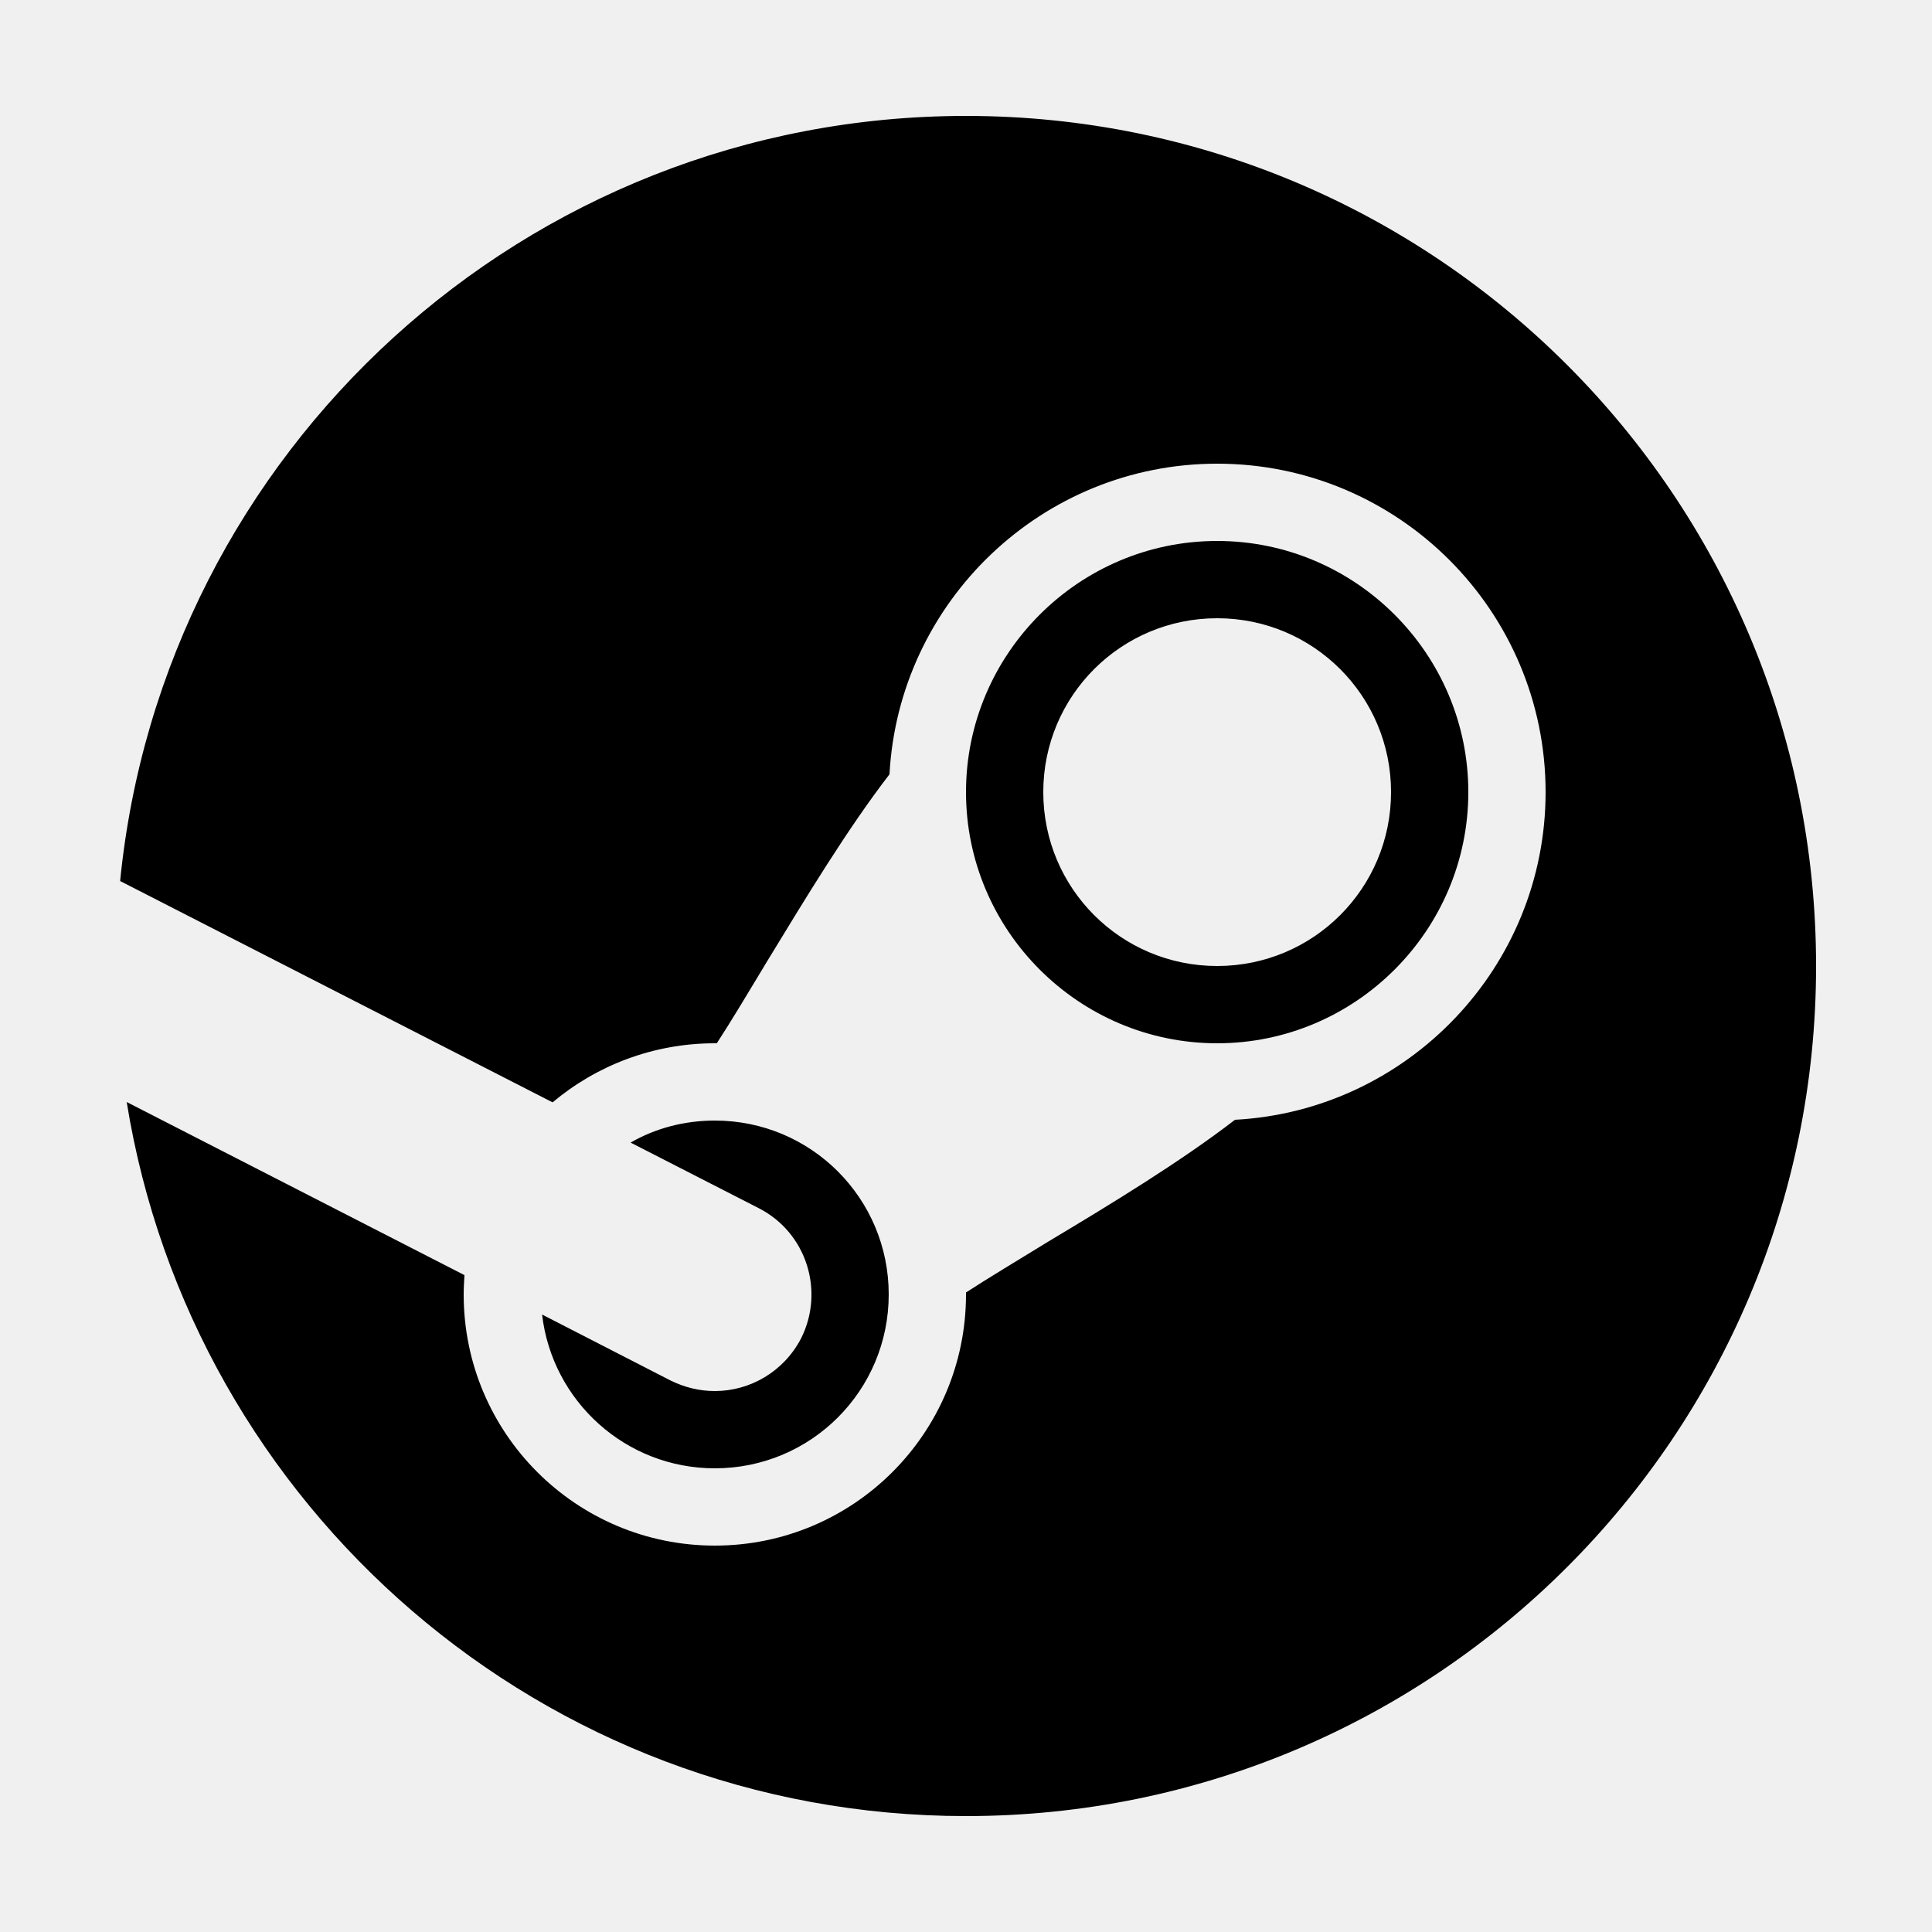
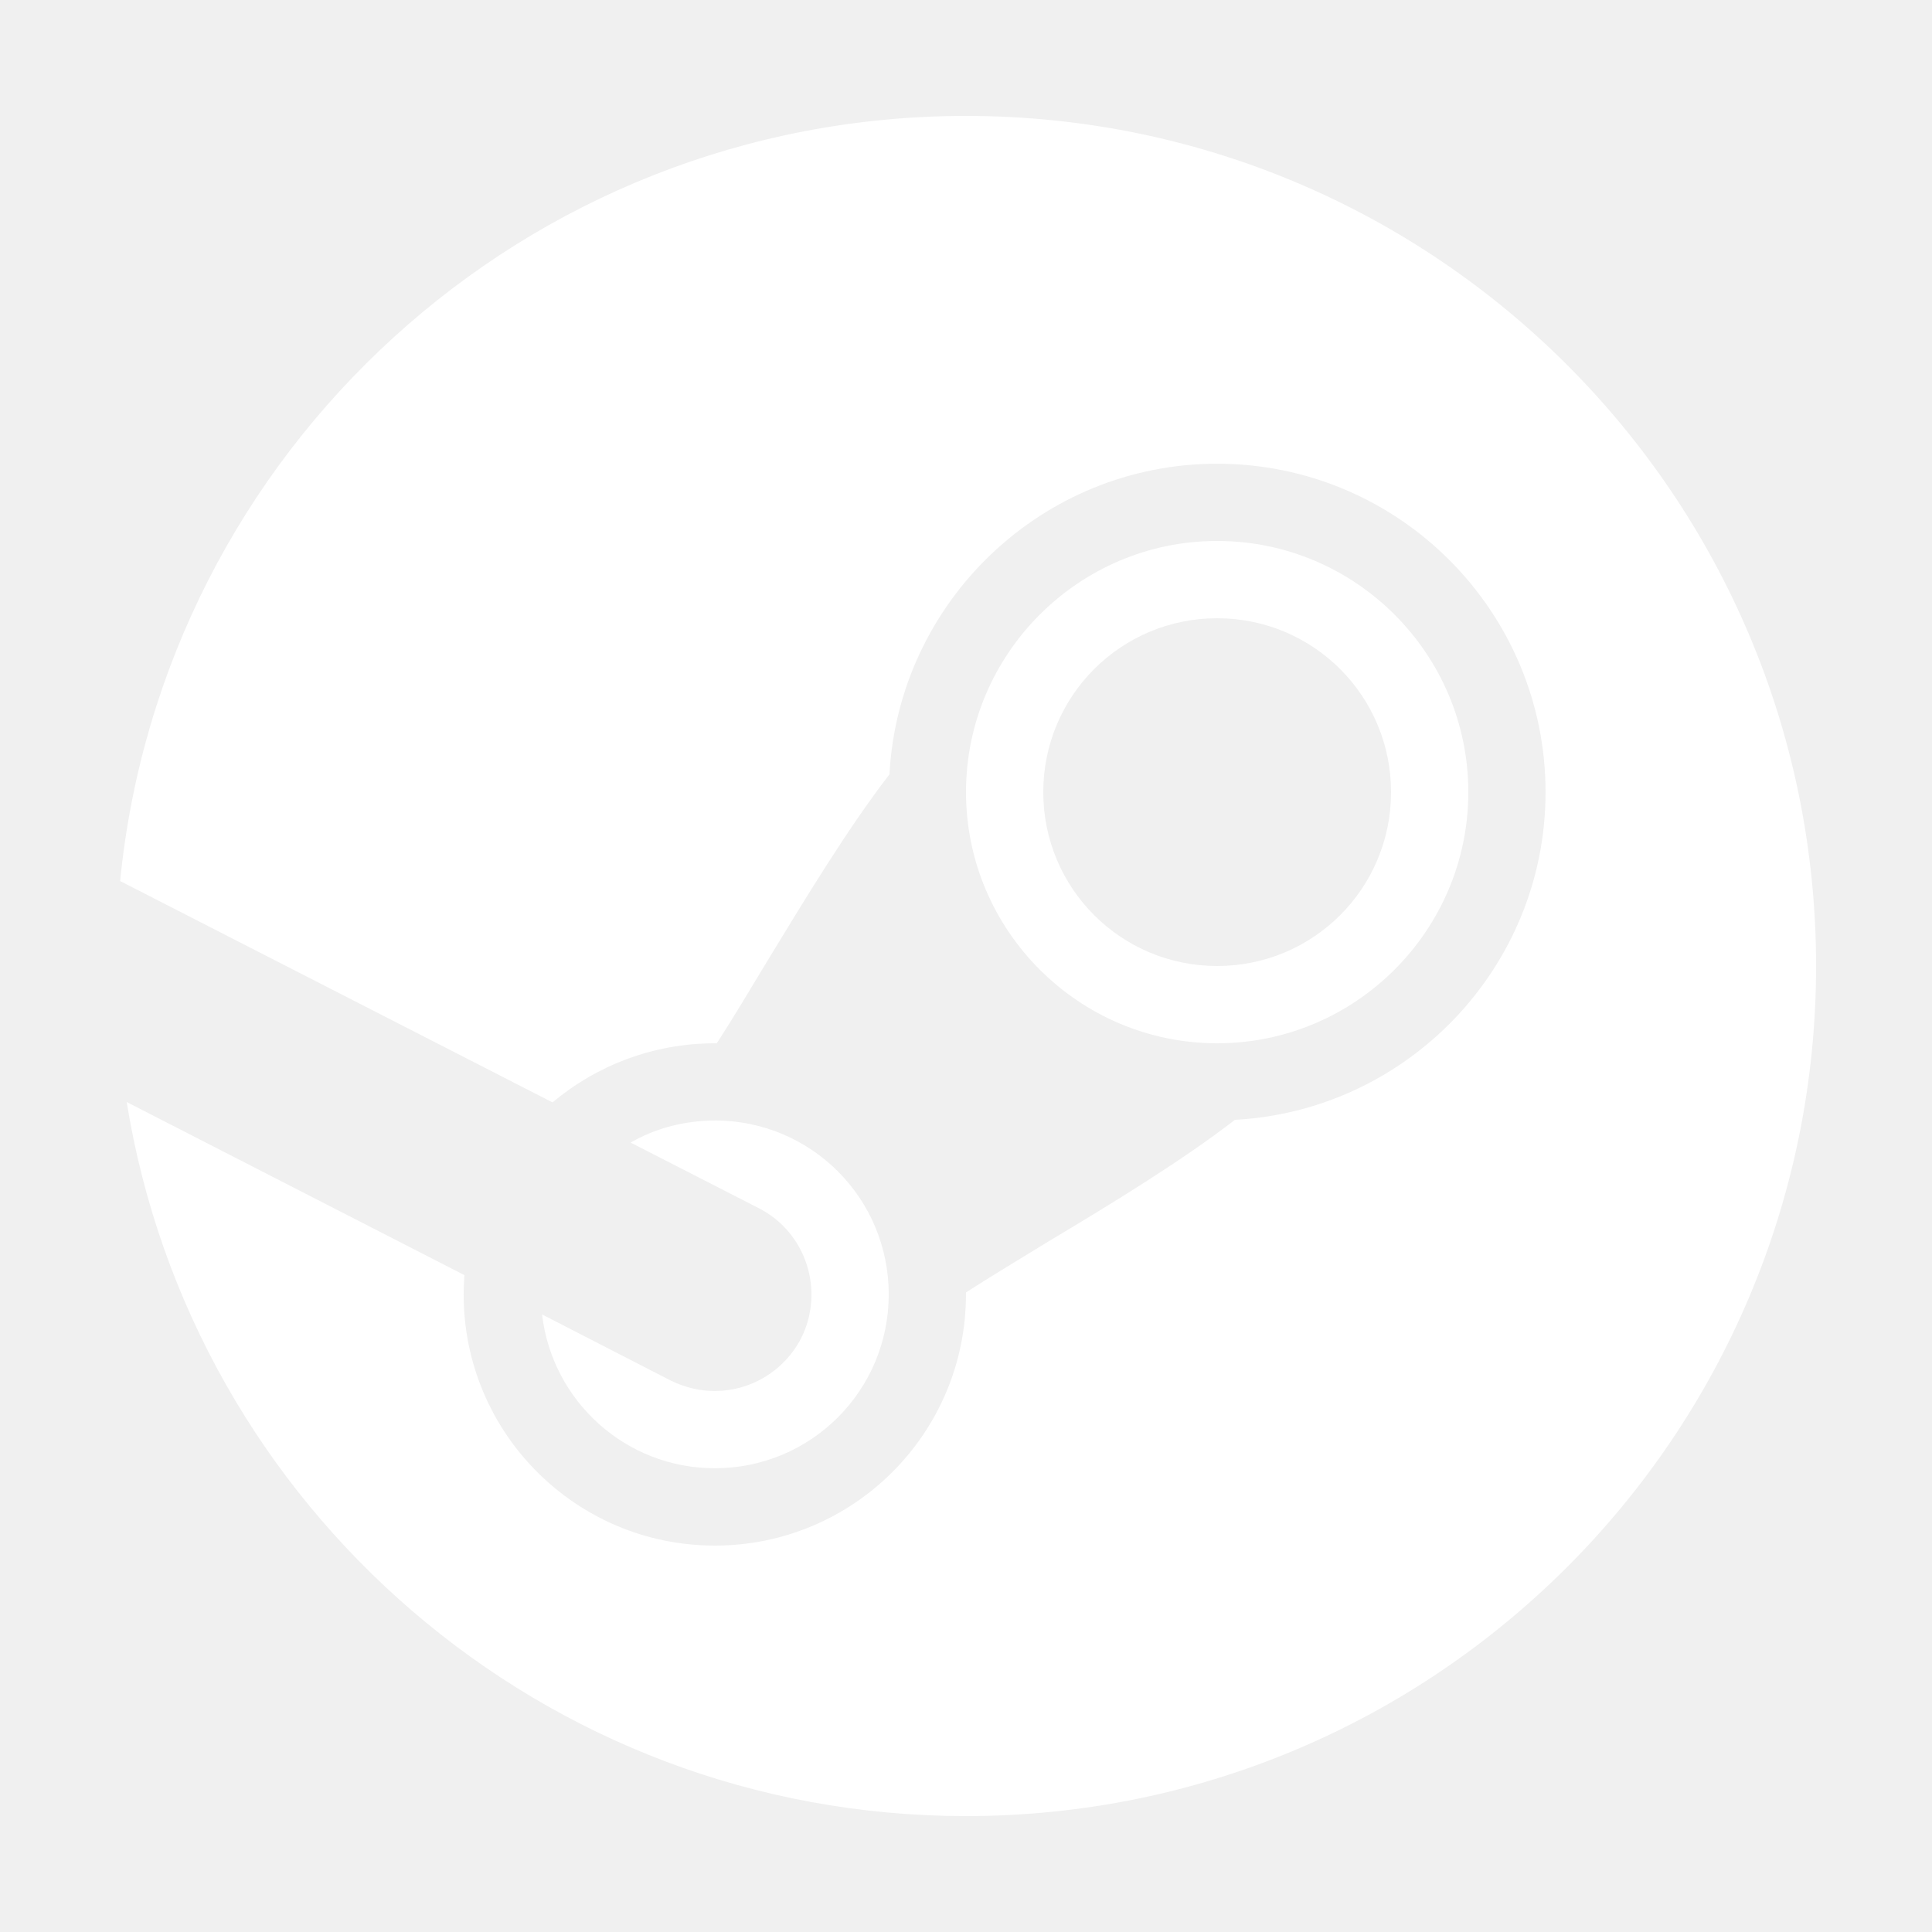
- <svg xmlns="http://www.w3.org/2000/svg" viewBox="0 0 50 50" width="50px" height="50px">
-   <path d="M 25 3 C 13.59 3 4.209 11.681 3.109 22.801 L 14.301 28.529 C 15.431 27.579 16.9 27 18.5 27 L 18.551 27 C 18.941 26.4 19.389 25.649 19.859 24.869 C 20.839 23.259 21.94 21.439 23.02 20.039 C 23.26 15.569 26.97 12 31.5 12 C 36.19 12 40 15.81 40 20.5 C 40 25.03 36.431 28.74 31.961 28.98 C 30.561 30.06 28.751 31.161 27.131 32.131 C 26.351 32.611 25.6 33.059 25 33.449 L 25 33.5 C 25 37.09 22.09 40 18.5 40 C 14.91 40 12 37.09 12 33.5 C 12 33.33 12.01 33.17 12.02 33 L 3.279 28.52 C 4.969 39 14.05 47 25 47 C 37.15 47 47 37.15 47 25 C 47 12.85 37.15 3 25 3 z M 31.5 14 C 27.92 14 25 16.92 25 20.5 C 25 24.08 27.92 27 31.5 27 C 35.08 27 38 24.08 38 20.5 C 38 16.92 35.08 14 31.5 14 z M 31.5 16 C 33.99 16 36 18.01 36 20.5 C 36 22.99 33.99 25 31.5 25 C 29.01 25 27 22.99 27 20.5 C 27 18.01 29.01 16 31.5 16 z M 18.5 29 C 17.71 29 16.96 29.2 16.32 29.57 L 19.641 31.27 C 20.871 31.9 21.35 33.411 20.73 34.641 C 20.28 35.501 19.41 36 18.5 36 C 18.11 36 17.729 35.91 17.359 35.73 L 14.029 34.02 C 14.289 36.26 16.19 38 18.5 38 C 20.99 38 23 35.99 23 33.5 C 23 31.01 20.99 29 18.5 29 z" />
+ <svg xmlns="http://www.w3.org/2000/svg" viewBox="0,0,256,256" width="50px" height="50px" fill-rule="nonzero">
+   <g fill="#ffffff" fill-rule="nonzero" stroke="none" stroke-width="1" stroke-linecap="butt" stroke-linejoin="miter" stroke-miterlimit="10" stroke-dasharray="" stroke-dashoffset="0" font-family="none" font-weight="none" font-size="none" text-anchor="none" style="mix-blend-mode: normal">
+     <g transform="scale(5.12,5.12)">
+       <path d="M25,3c-11.41,0 -20.791,8.681 -21.891,19.801l11.191,5.729c1.13,-0.95 2.599,-1.529 4.199,-1.529h0.051c0.39,-0.6 0.839,-1.351 1.309,-2.131c0.98,-1.61 2.08,-3.43 3.16,-4.83c0.24,-4.47 3.95,-8.039 8.48,-8.039c4.69,0 8.5,3.81 8.5,8.5c0,4.53 -3.569,8.24 -8.039,8.48c-1.4,1.08 -3.21,2.18 -4.83,3.15c-0.78,0.48 -1.531,0.928 -2.131,1.318v0.051c0,3.59 -2.91,6.5 -6.5,6.5c-3.59,0 -6.5,-2.91 -6.5,-6.5c0,-0.17 0.01,-0.33 0.02,-0.5l-8.74,-4.48c1.69,10.48 10.771,18.48 21.721,18.48c12.15,0 22,-9.85 22,-22c0,-12.15 -9.85,-22 -22,-22zM31.5,14c-3.58,0 -6.5,2.92 -6.5,6.5c0,3.58 2.92,6.5 6.5,6.5c3.58,0 6.5,-2.92 6.5,-6.5c0,-3.58 -2.92,-6.5 -6.5,-6.5zM31.5,16c2.49,0 4.5,2.01 4.5,4.5c0,2.49 -2.01,4.5 -4.5,4.5c-2.49,0 -4.5,-2.01 -4.5,-4.5c0,-2.49 2.01,-4.5 4.5,-4.5zM18.5,29c-0.79,0 -1.54,0.2 -2.18,0.57l3.32,1.699c1.23,0.63 1.71,2.141 1.09,3.371c-0.45,0.86 -1.32,1.359 -2.23,1.359c-0.39,0 -0.771,-0.09 -1.141,-0.27l-3.33,-1.711c0.26,2.24 2.161,3.98 4.471,3.98c2.49,0 4.5,-2.01 4.5,-4.5c0,-2.49 -2.01,-4.5 -4.5,-4.5z" />
+     </g>
+   </g>
</svg>
